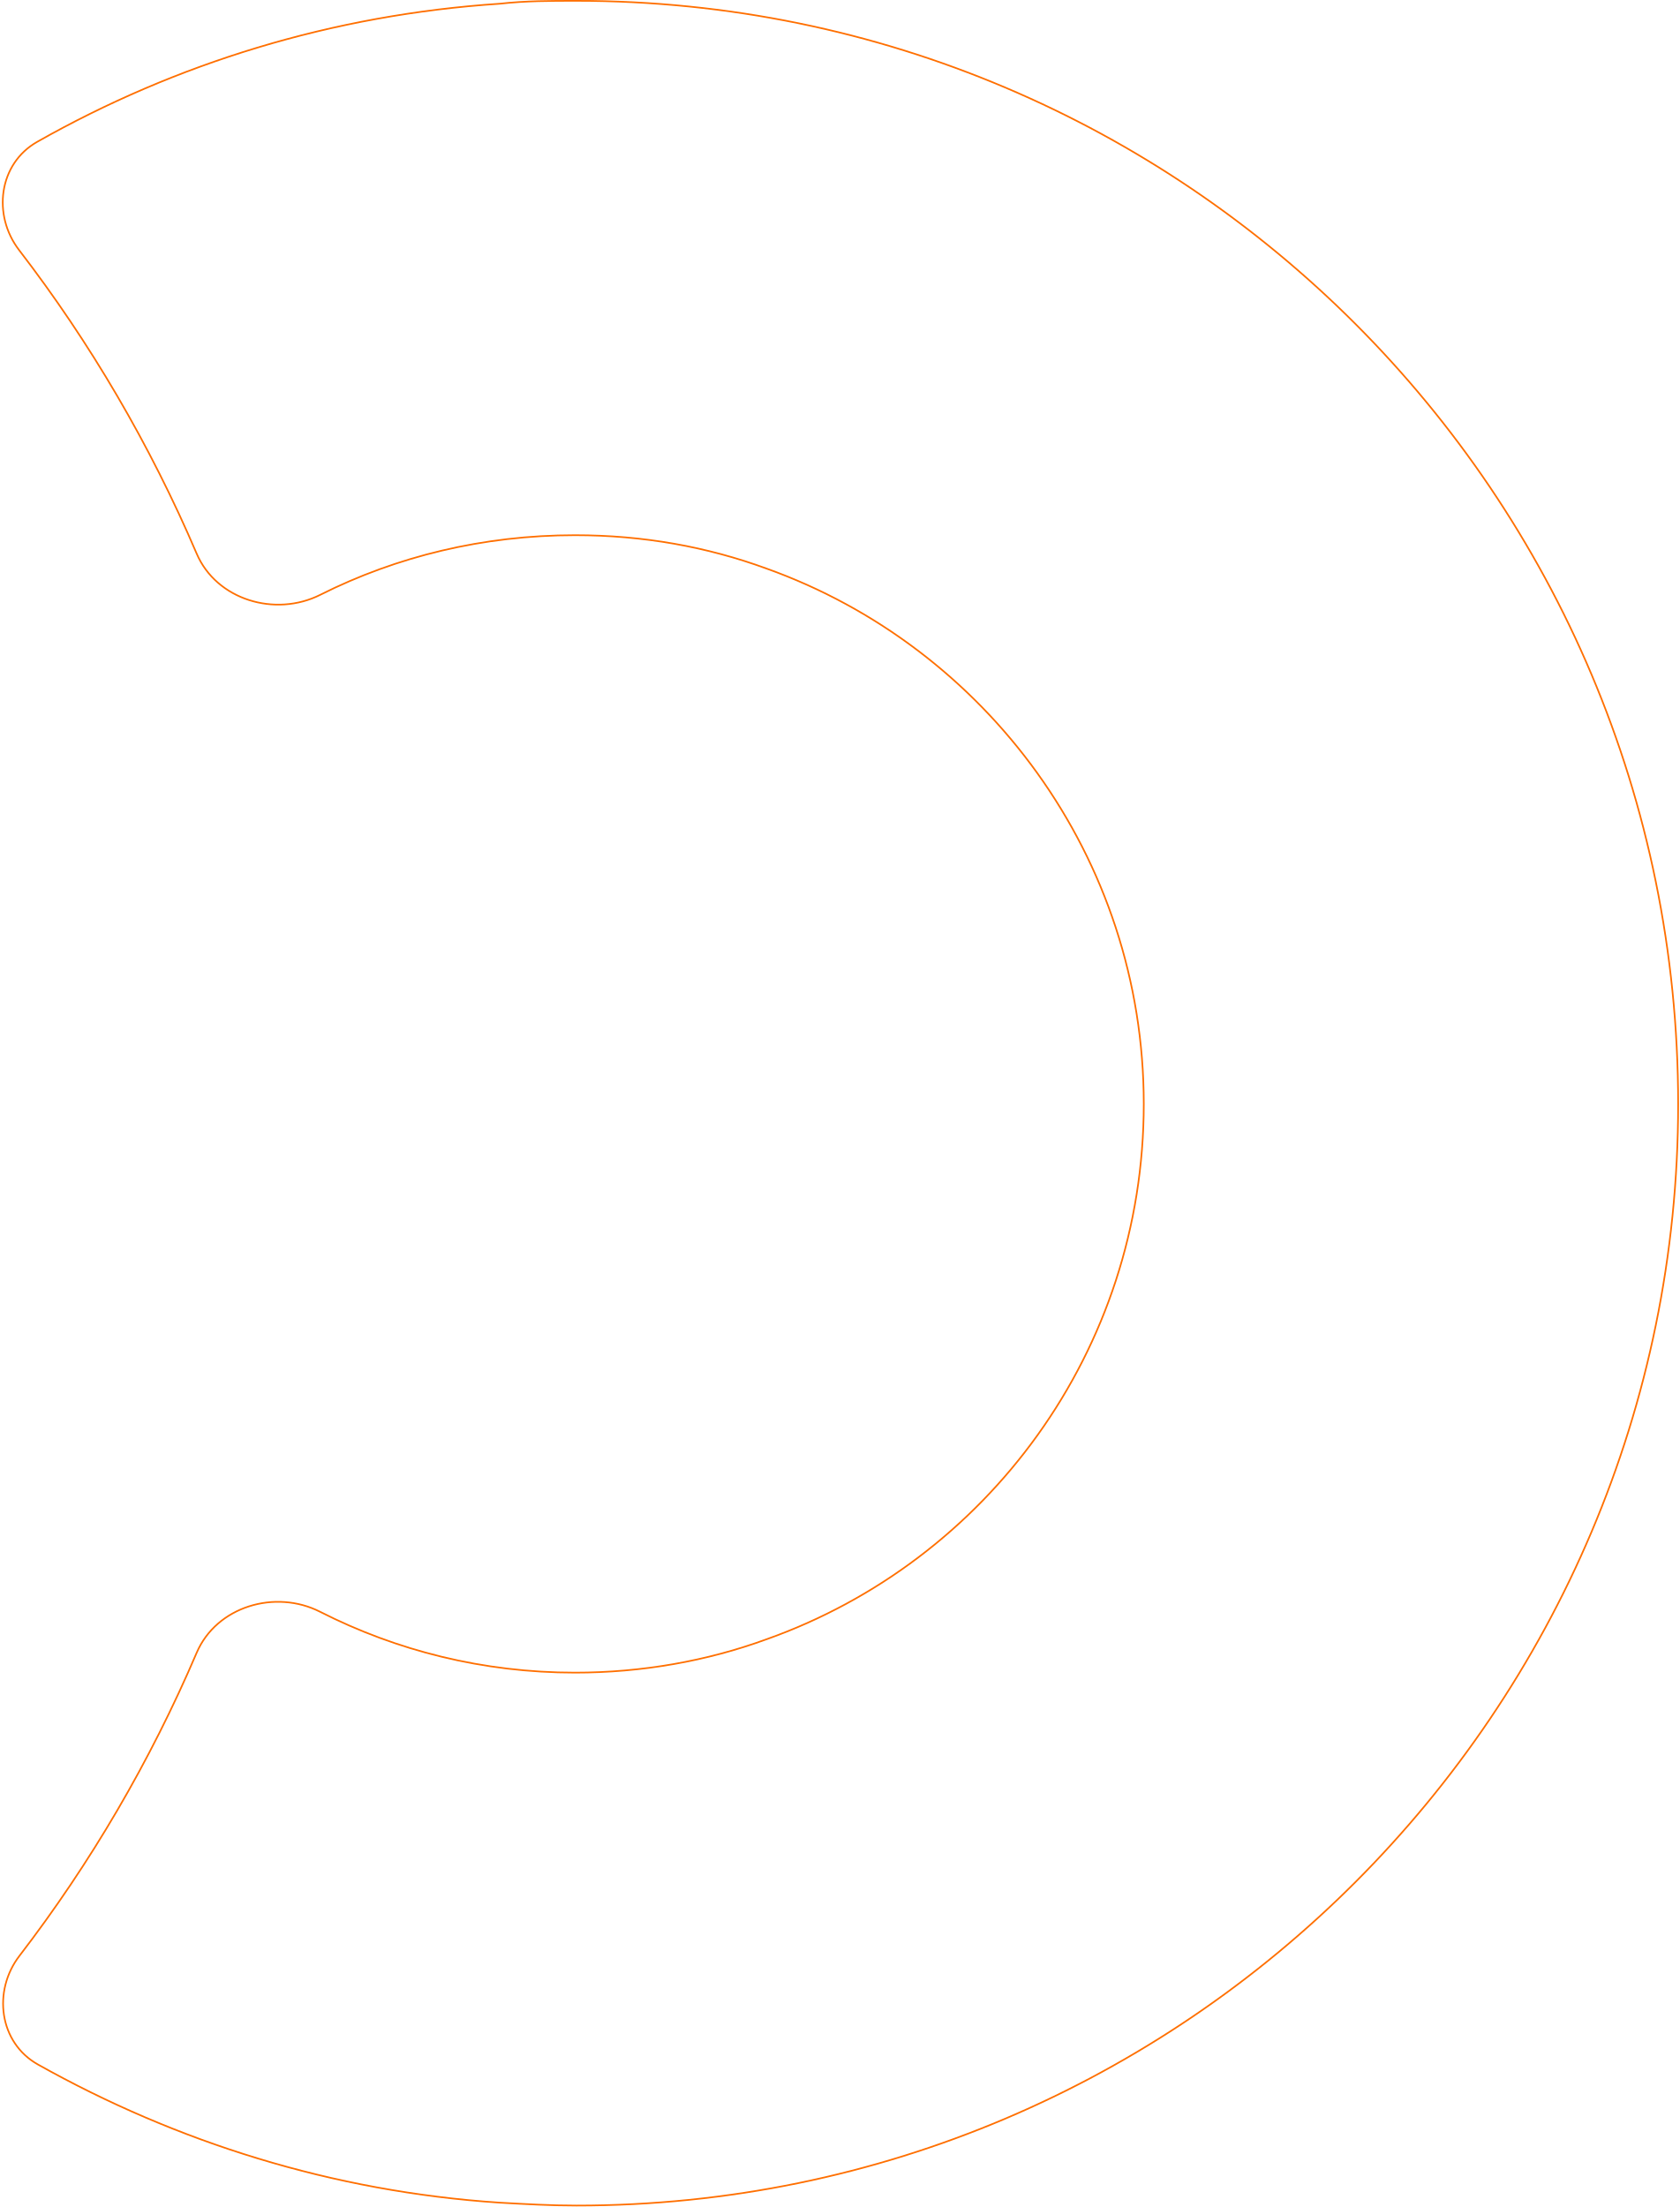
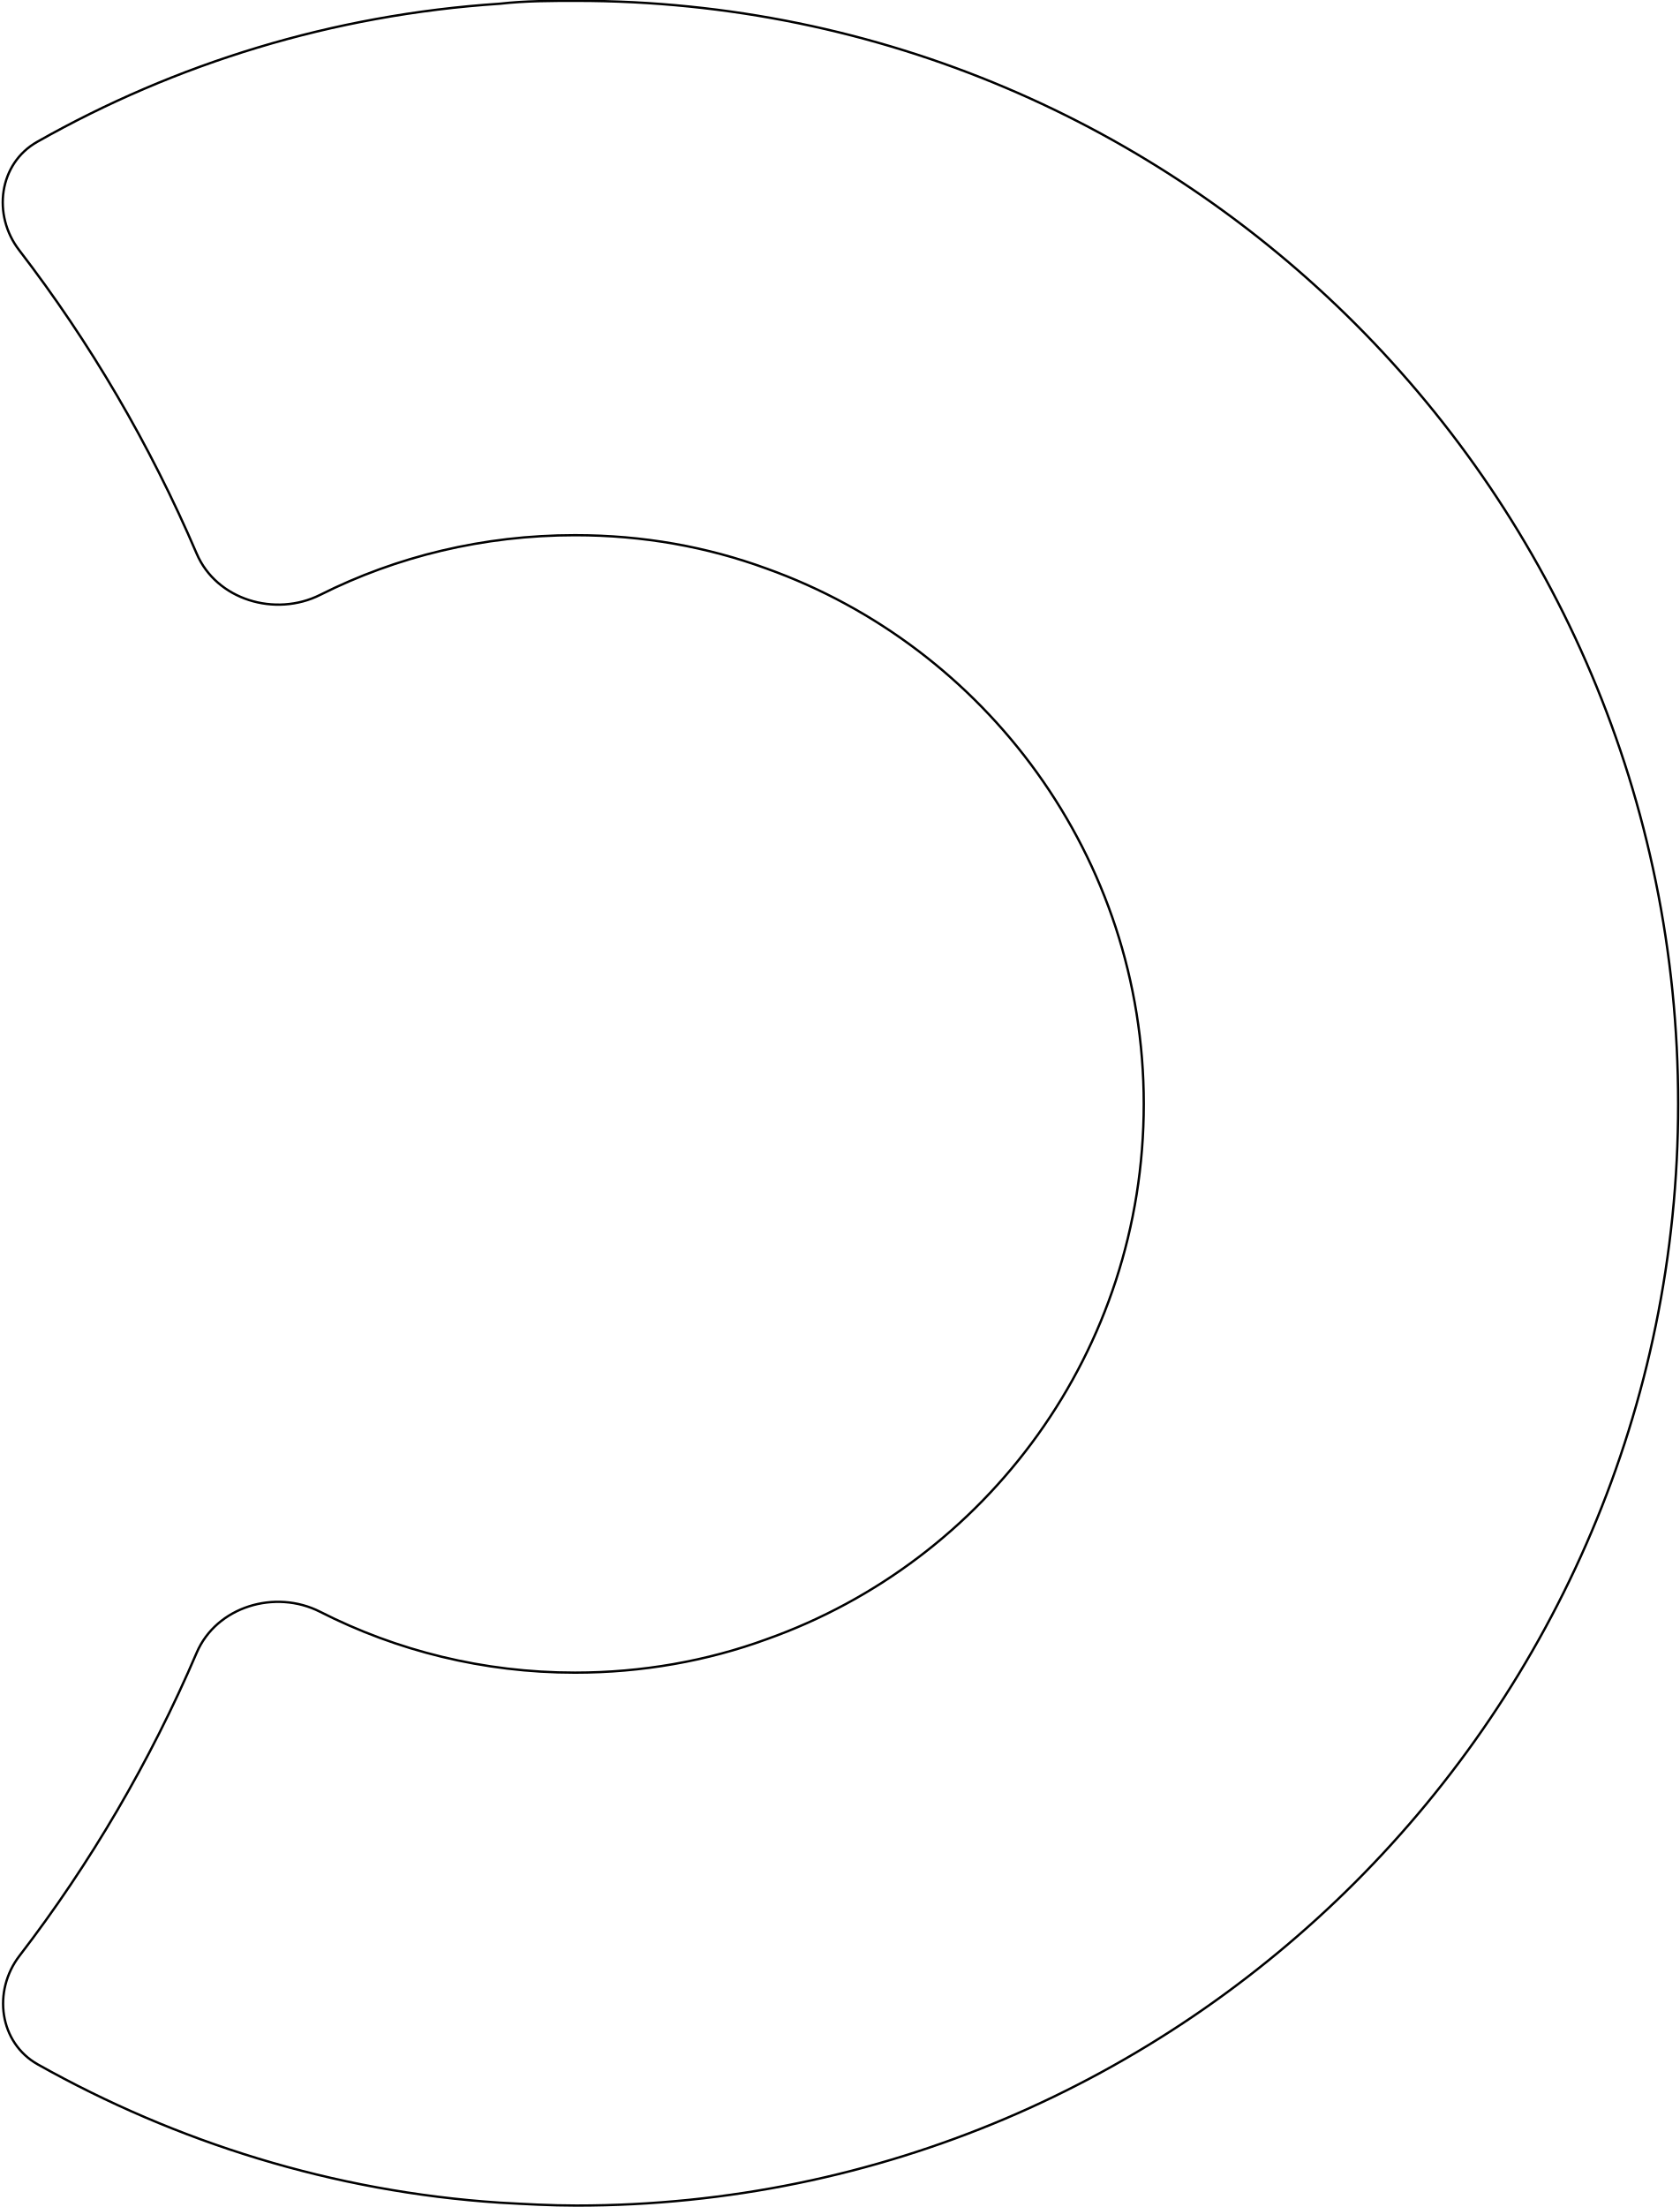
<svg xmlns="http://www.w3.org/2000/svg" width="722" height="949" viewBox="0 0 722 949" fill="none">
-   <path d="M247.881 0.355C509.319 0.356 721.582 212.618 721.582 474.68C721.582 735.495 509.319 948.382 247.881 948.382C236.68 948.382 226.099 947.759 214.884 947.136C143.069 942.383 75.732 921.056 16.294 887.712C-0.347 878.377 -3.284 856.17 8.379 840.985C38.941 801.194 64.567 757.416 84.564 710.687C93.077 690.792 118.323 683.238 137.659 693.069C170.487 709.76 207.769 719.227 247.258 719.227C275.953 719.227 304.027 714.237 329.607 704.878L329.606 704.877C424.43 671.189 491.805 580.733 491.805 474.68C491.805 368.625 423.805 278.168 329.604 244.48C304.025 235.123 276.576 230.133 247.258 230.133C207.794 230.133 170.533 239.273 137.718 255.764C118.334 265.504 93.077 257.945 84.564 238.051C64.535 191.248 38.861 147.405 8.234 107.563C-3.385 92.448 -0.536 70.349 15.996 60.99C75.506 27.304 142.949 6.361 214.888 1.601L214.896 1.6L214.904 1.599C226.094 0.355 236.665 0.355 247.881 0.355Z" stroke="#FF6F00" stroke-width="0.71" />
+   <path d="M247.881 0.355C509.319 0.356 721.582 212.618 721.582 474.68C721.582 735.495 509.319 948.382 247.881 948.382C236.68 948.382 226.099 947.759 214.884 947.136C143.069 942.383 75.732 921.056 16.294 887.712C-0.347 878.377 -3.284 856.17 8.379 840.985C38.941 801.194 64.567 757.416 84.564 710.687C93.077 690.792 118.323 683.238 137.659 693.069C170.487 709.76 207.769 719.227 247.258 719.227C275.953 719.227 304.027 714.237 329.607 704.878L329.606 704.877C424.43 671.189 491.805 580.733 491.805 474.68C491.805 368.625 423.805 278.168 329.604 244.48C304.025 235.123 276.576 230.133 247.258 230.133C207.794 230.133 170.533 239.273 137.718 255.764C118.334 265.504 93.077 257.945 84.564 238.051C64.535 191.248 38.861 147.405 8.234 107.563C-3.385 92.448 -0.536 70.349 15.996 60.99C75.506 27.304 142.949 6.361 214.888 1.601L214.896 1.6L214.904 1.599C226.094 0.355 236.665 0.355 247.881 0.355Z" stroke="currentColor" stroke-width="1" />
</svg>
